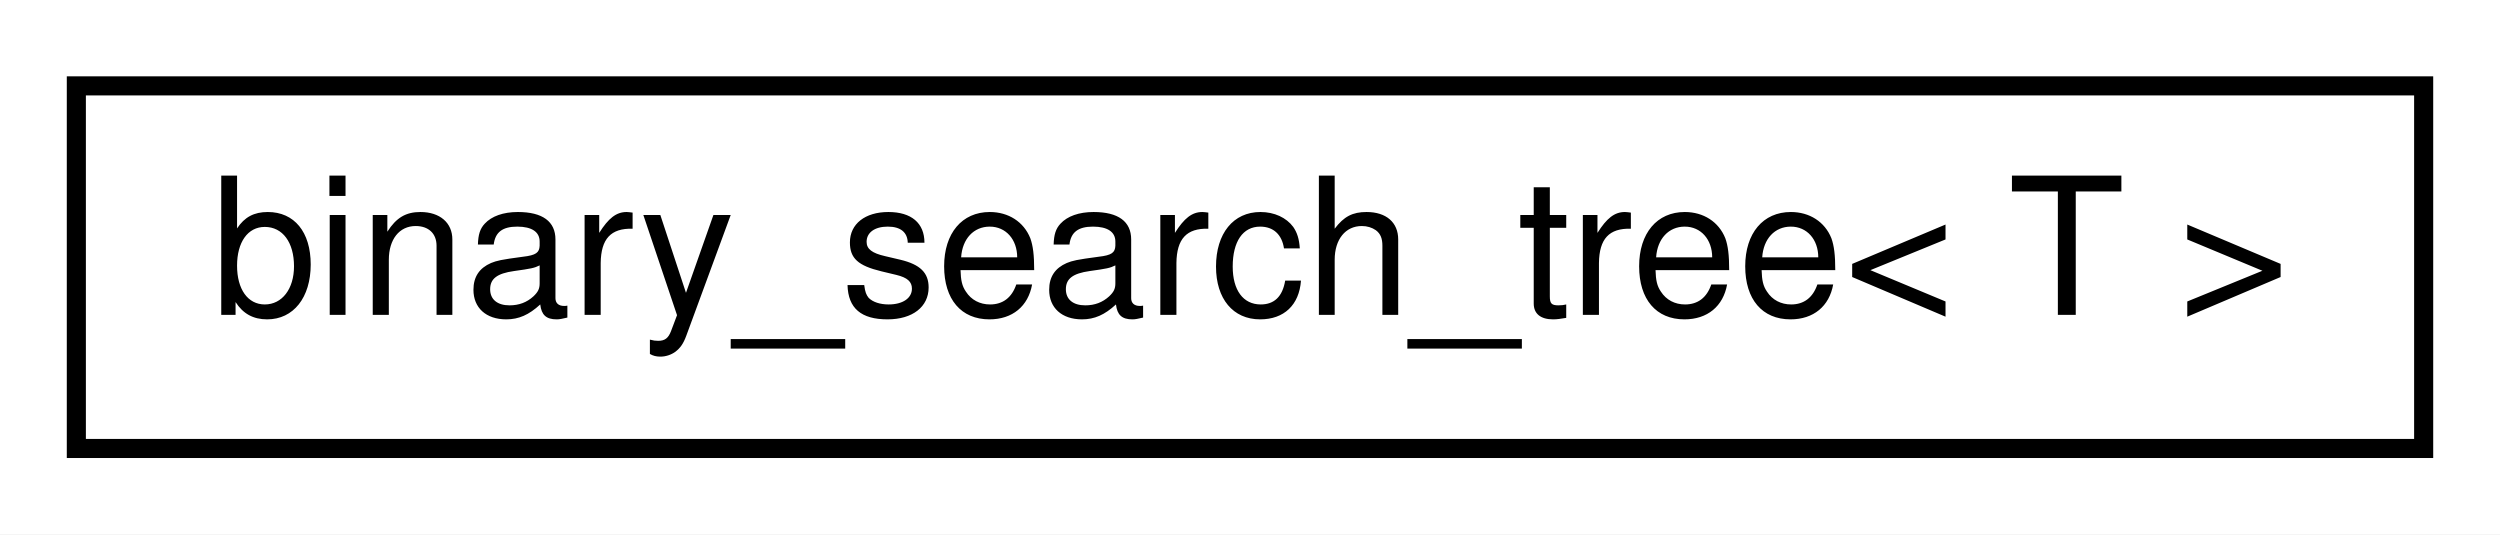
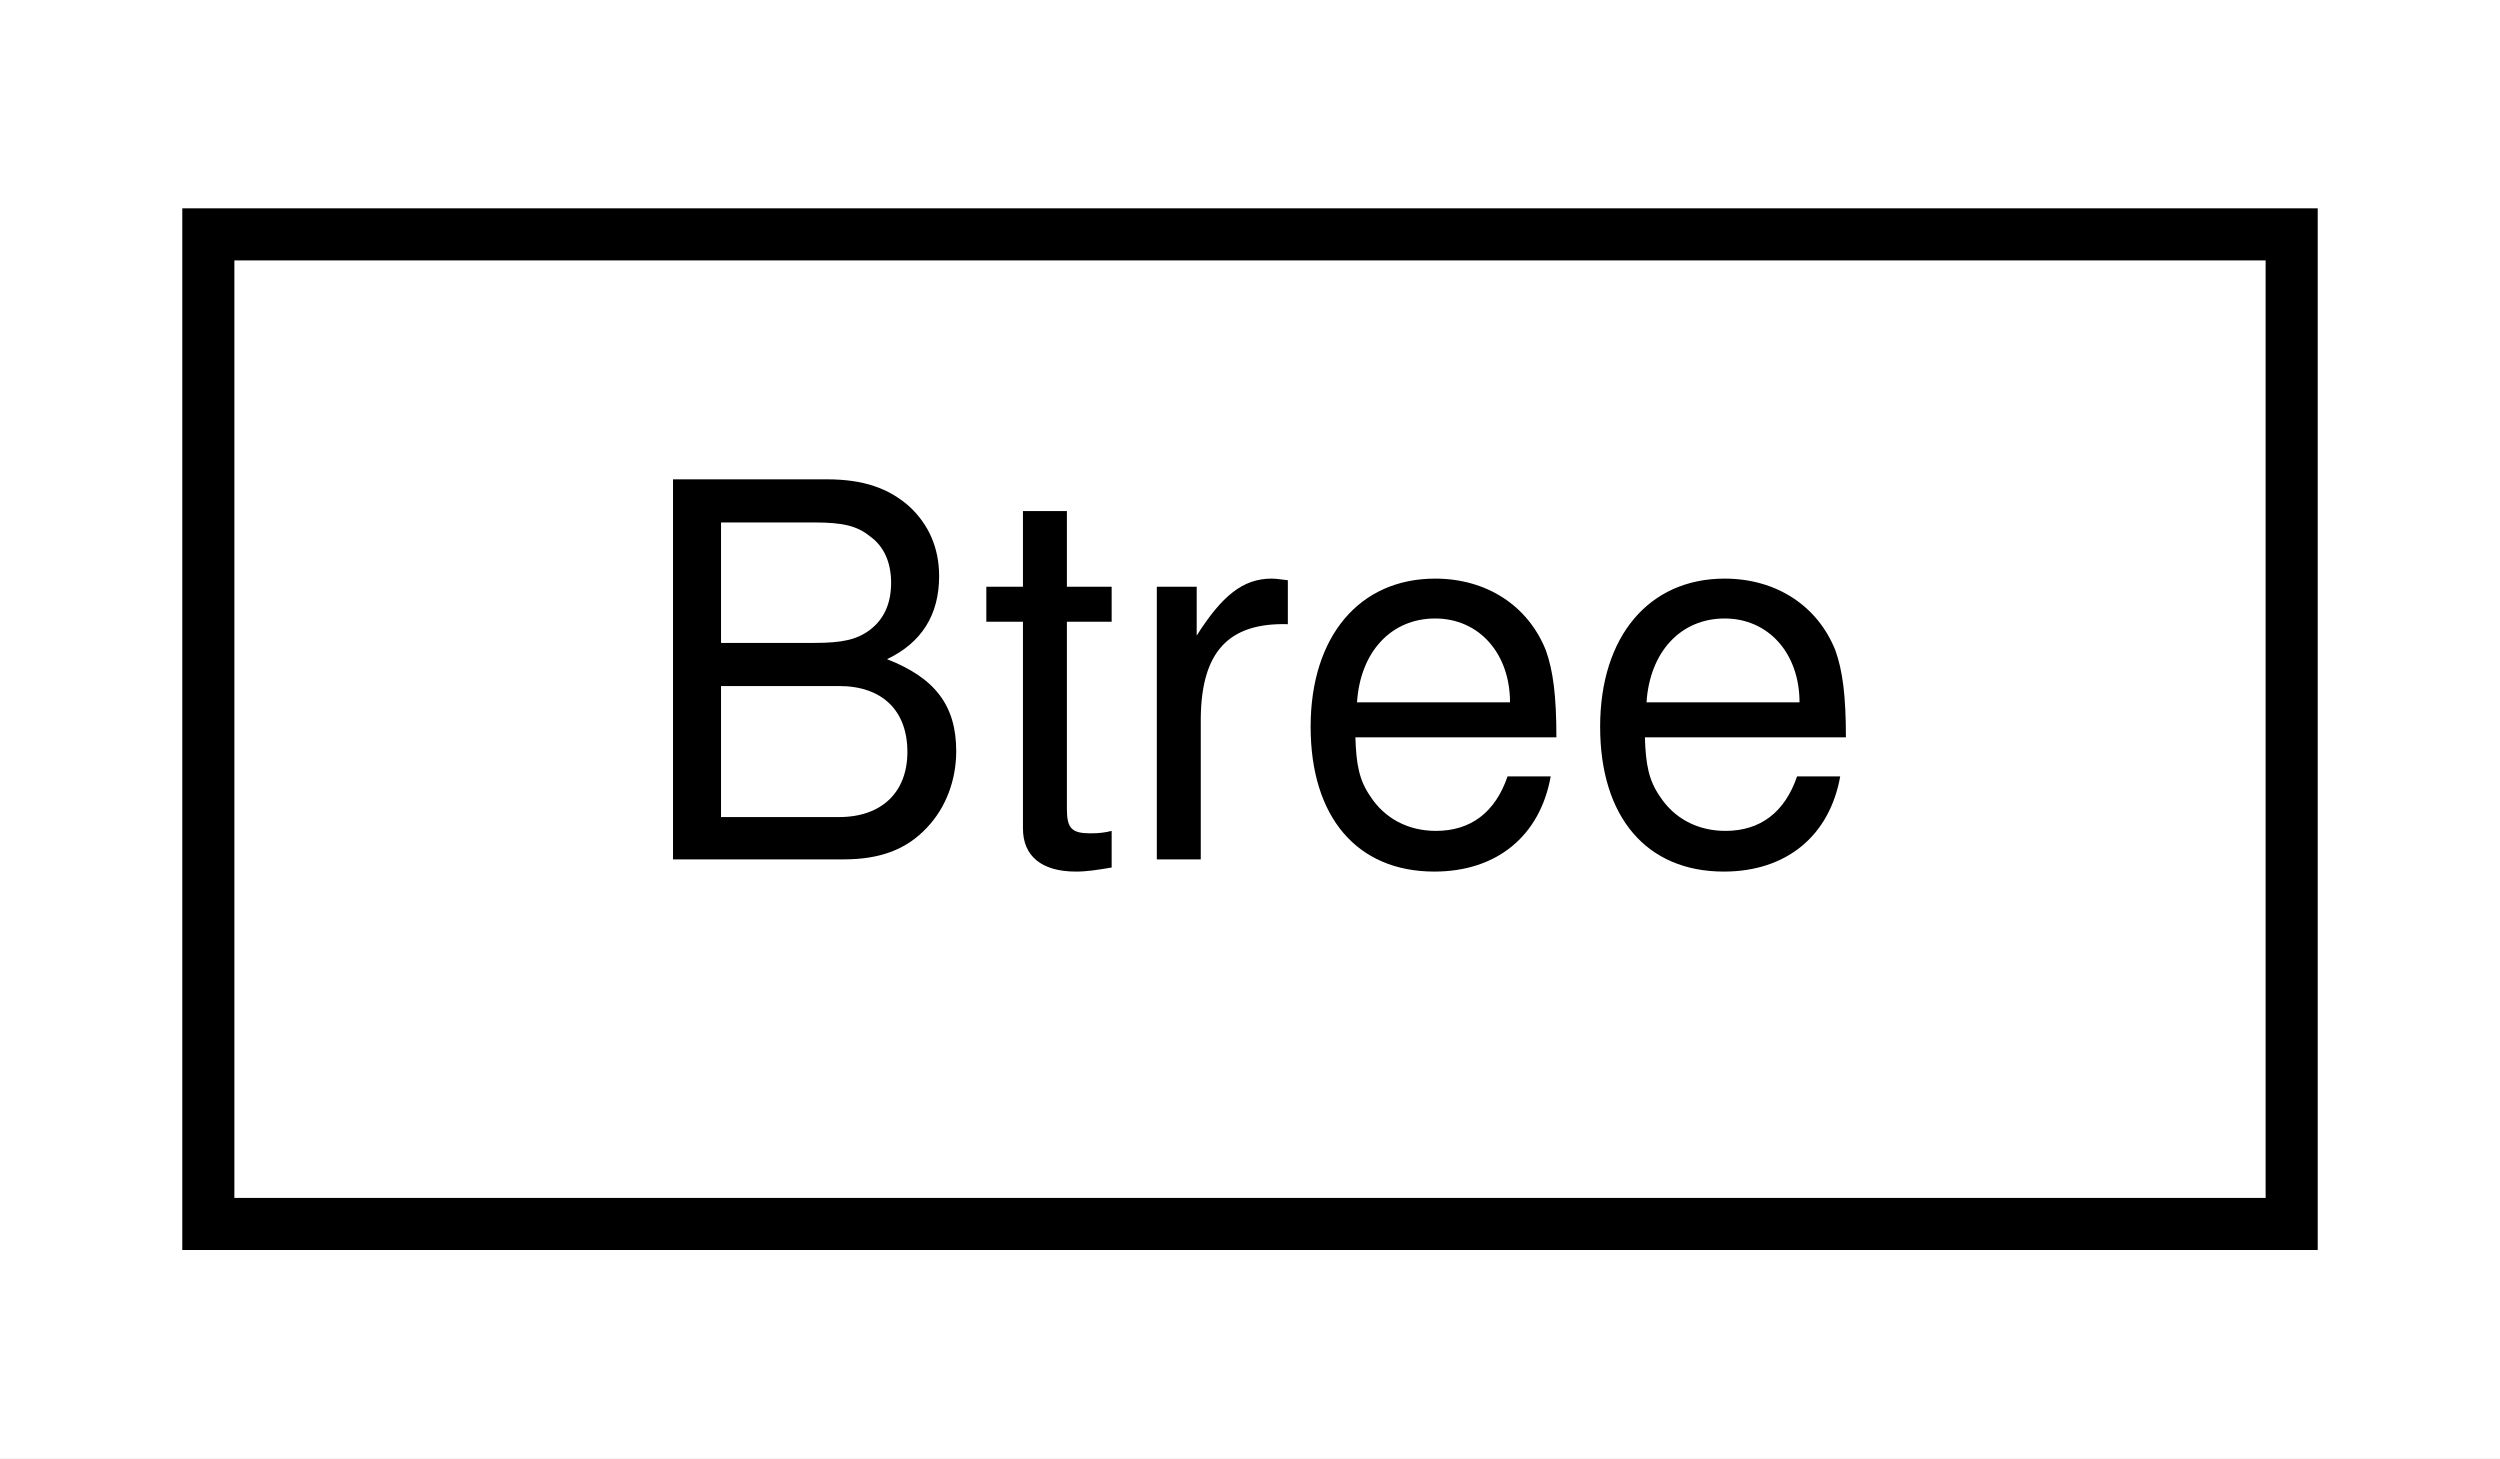
- <svg xmlns="http://www.w3.org/2000/svg" xmlns:xlink="http://www.w3.org/1999/xlink" width="131pt" height="28pt" viewBox="0.00 0.00 131.00 28.00">
+ <svg xmlns="http://www.w3.org/2000/svg" xmlns:xlink="http://www.w3.org/1999/xlink" width="48pt" height="28pt" viewBox="0.00 0.00 48.00 28.00">
  <g id="graph0" class="graph" transform="scale(1 1) rotate(0) translate(4 24)">
-     <polygon fill="white" stroke="transparent" points="-4,4 -4,-24 127,-24 127,4 -4,4" />
+     <polygon fill="white" stroke="transparent" points="-4,4 -4,-24 44,-24 44,4 -4,4" />
    <g id="node1" class="node">
      <g id="a_node1">
-         <a xlink:href="d9/dde/classbinary__search__tree.html" target="_top" xlink:title="The Binary Search Tree class.">
-           <polygon fill="white" stroke="black" points="0,-0.5 0,-19.5 123,-19.5 123,-0.5 0,-0.5" />
-           <text text-anchor="middle" x="61.5" y="-7.5" font-family="Helvetica,sans-Serif" font-size="10.00">binary_search_tree&lt; T &gt;</text>
+         <a xlink:href="d9/d90/struct_btree.html" target="_top" xlink:title=" ">
+           <polygon fill="white" stroke="black" points="0,-0.5 0,-19.5 40,-19.5 40,-0.5 0,-0.5" />
+           <text text-anchor="middle" x="20" y="-7.5" font-family="Helvetica,sans-Serif" font-size="10.00">Btree</text>
        </a>
      </g>
    </g>
  </g>
</svg>
